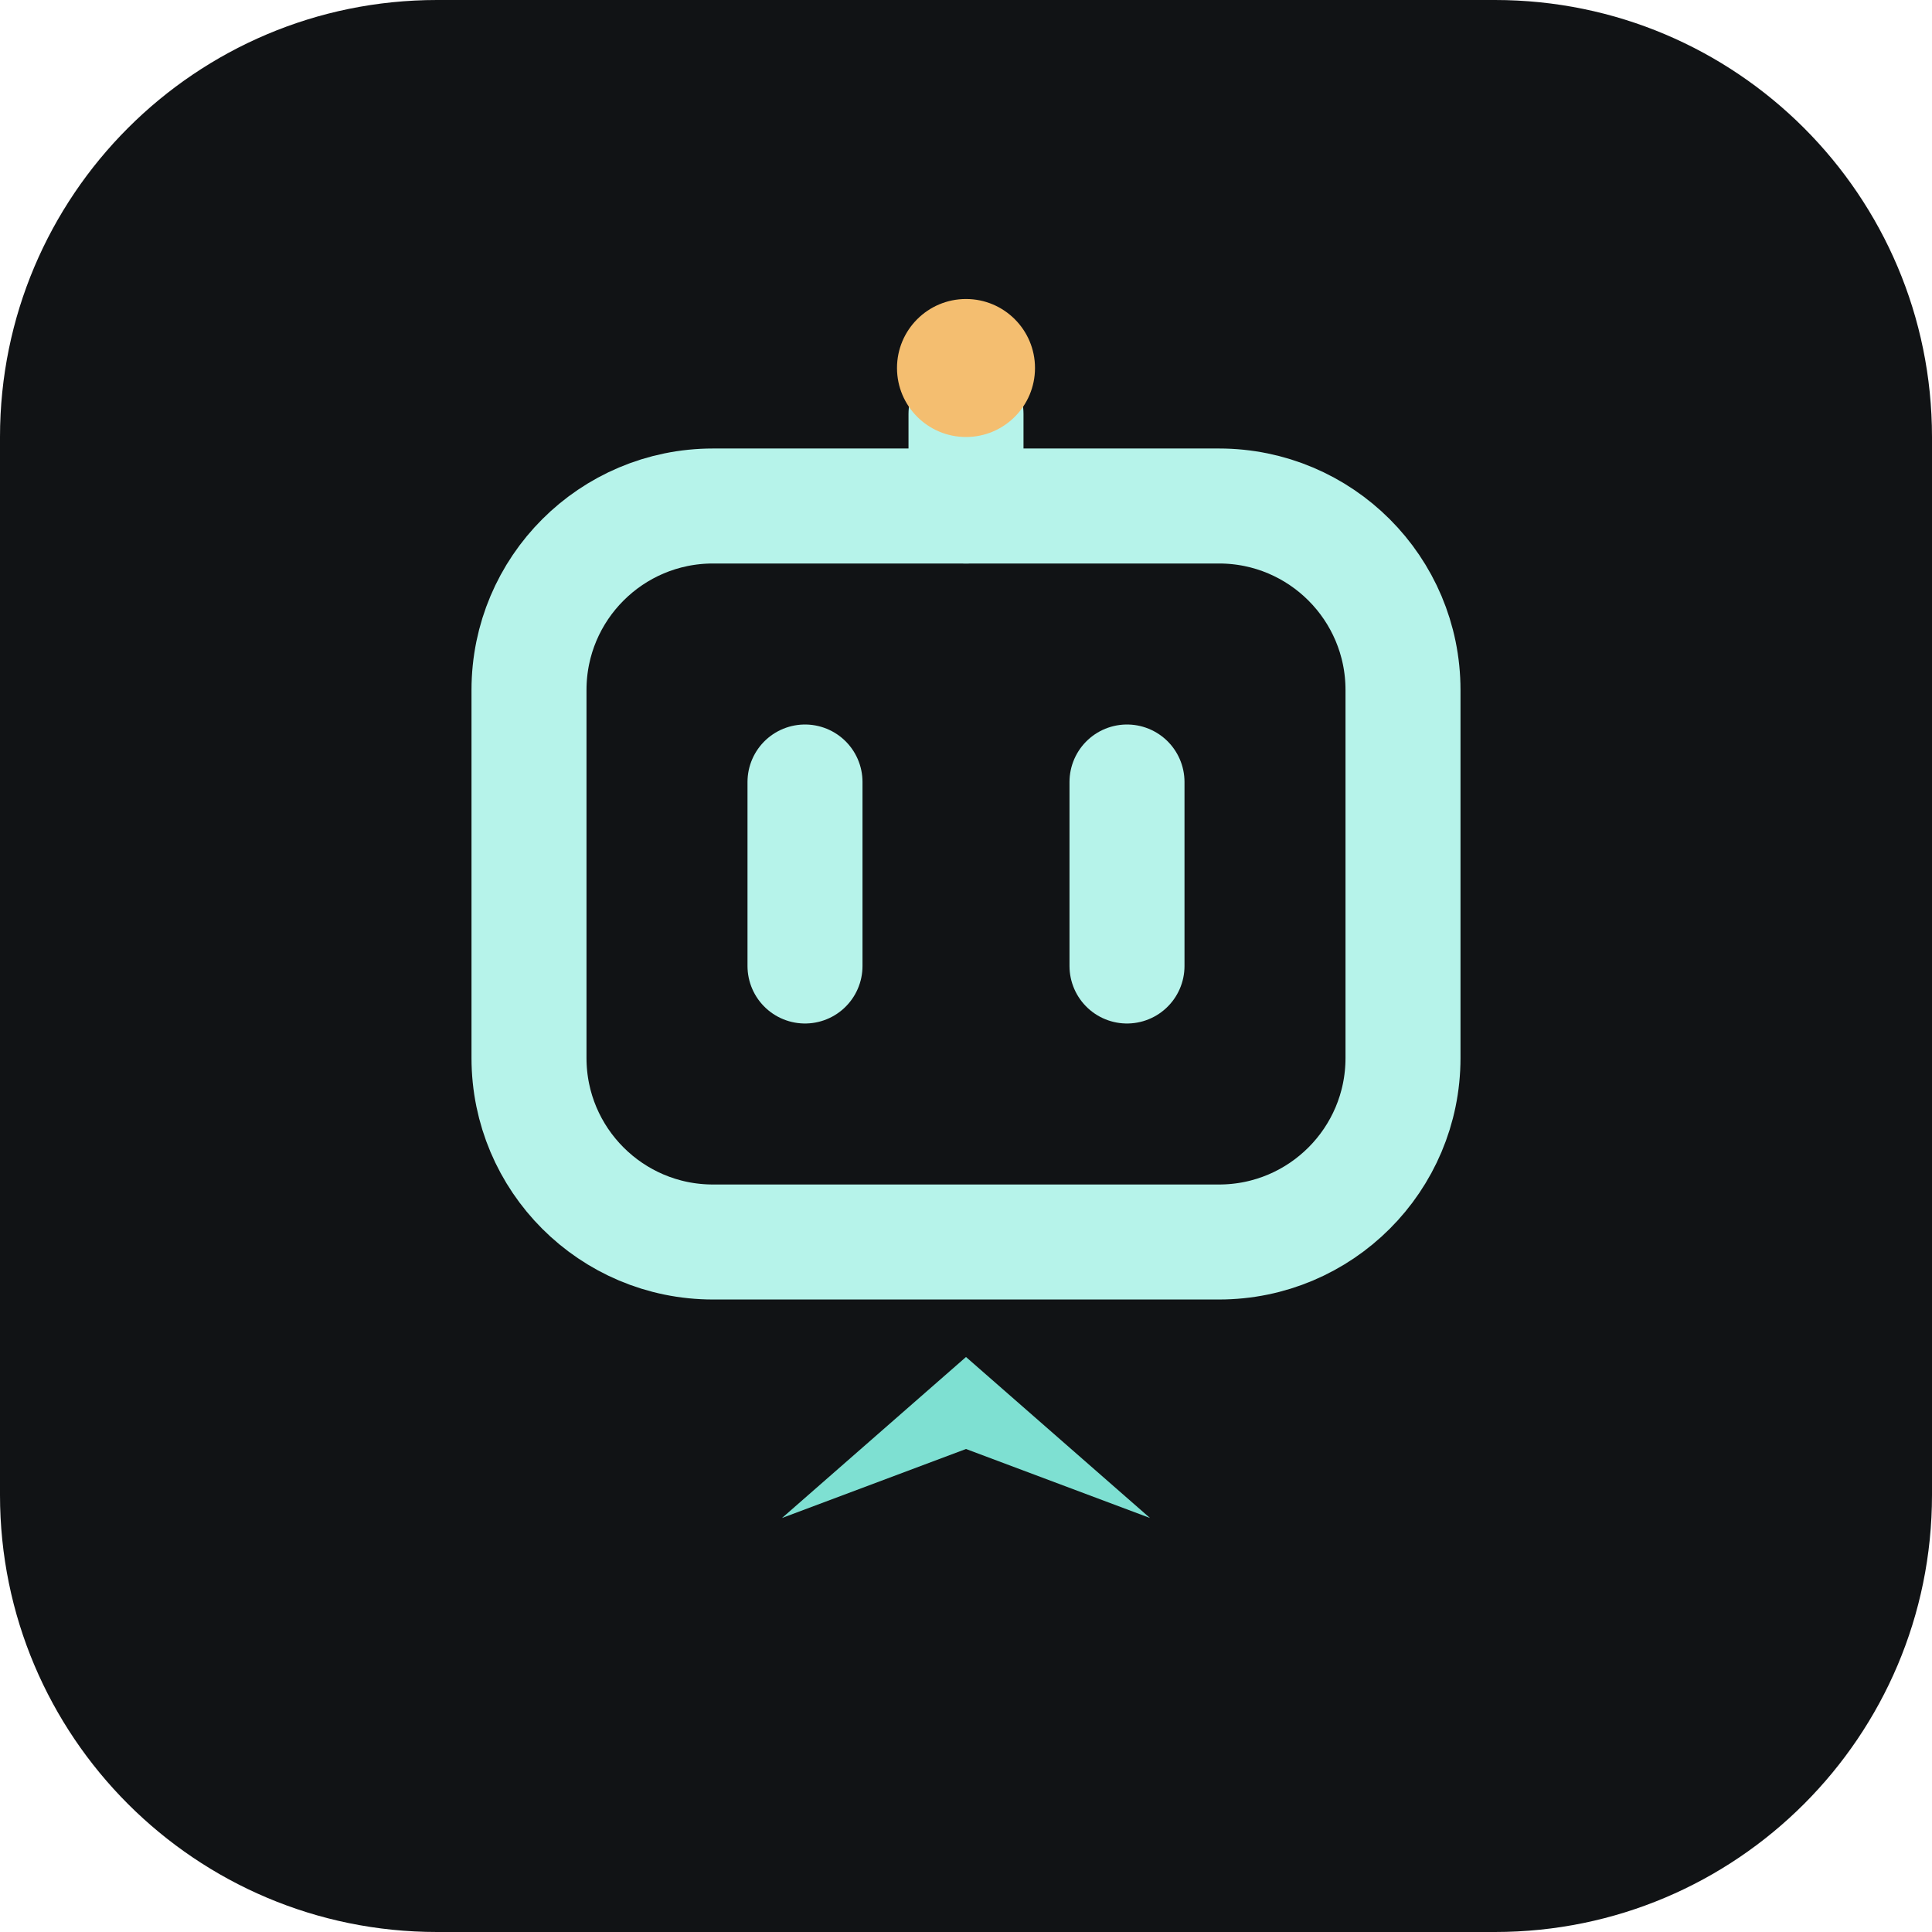
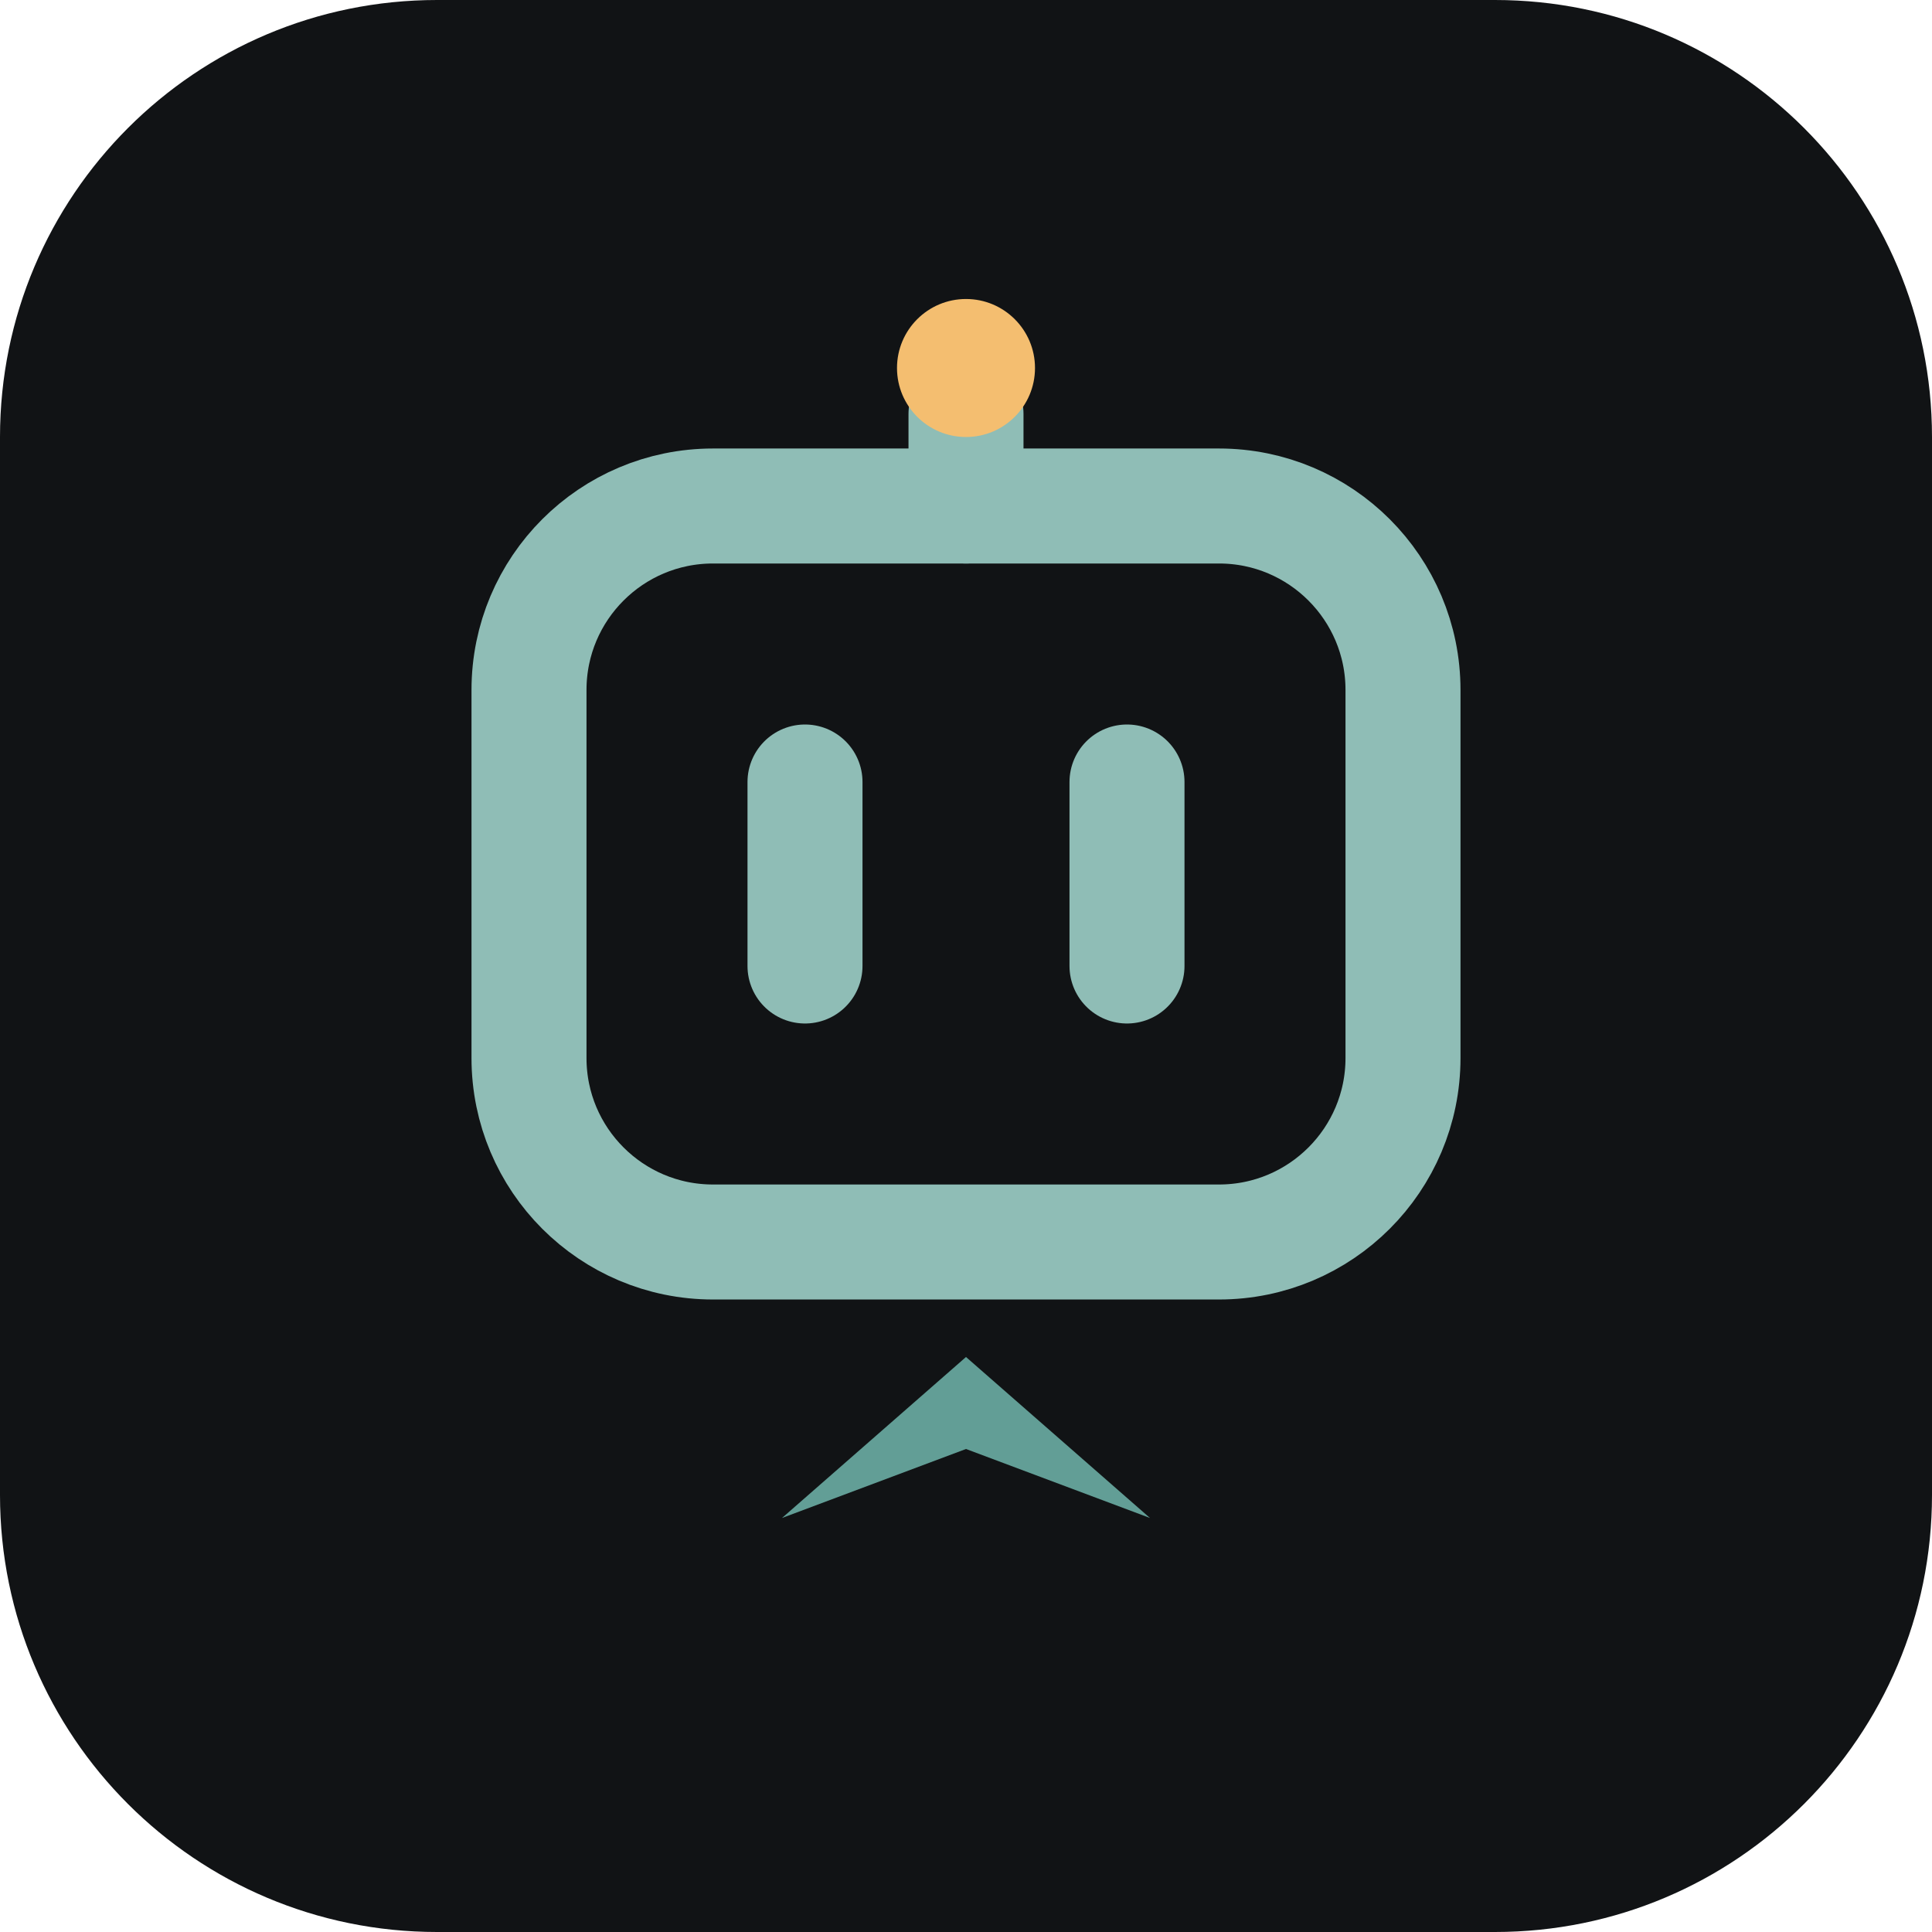
<svg xmlns="http://www.w3.org/2000/svg" viewBox="0 0 168 168">
  <rect width="168" height="168" rx="38" fill="#111315" />
-   <rect x="46" y="44" width="76" height="64" rx="16" fill="none" stroke="#b6f3ea" stroke-width="10" />
-   <path d="M70 68v16M98 68v16" fill="none" stroke="#b6f3ea" stroke-width="10" stroke-linecap="round" />
-   <path d="M84 36v8" fill="none" stroke="#b6f3ea" stroke-width="10" stroke-linecap="round" />
+   <rect x="46" y="44" width="76" height="64" rx="16" fill="none" stroke="#8fbdb6" stroke-width="10" />
+   <path d="M70 68v16M98 68v16" fill="none" stroke="#8fbdb6" stroke-width="10" stroke-linecap="round" />
+   <path d="M84 36v8" fill="none" stroke="#8fbdb6" stroke-width="10" stroke-linecap="round" />
  <circle cx="84" cy="32" r="6" fill="#f4be70" />
-   <path d="M84 118 68 132 84 126 100 132Z" fill="#7ee0d2" />
+   <path d="M84 118 68 132 84 126 100 132Z" fill="#629e96" />
</svg>
